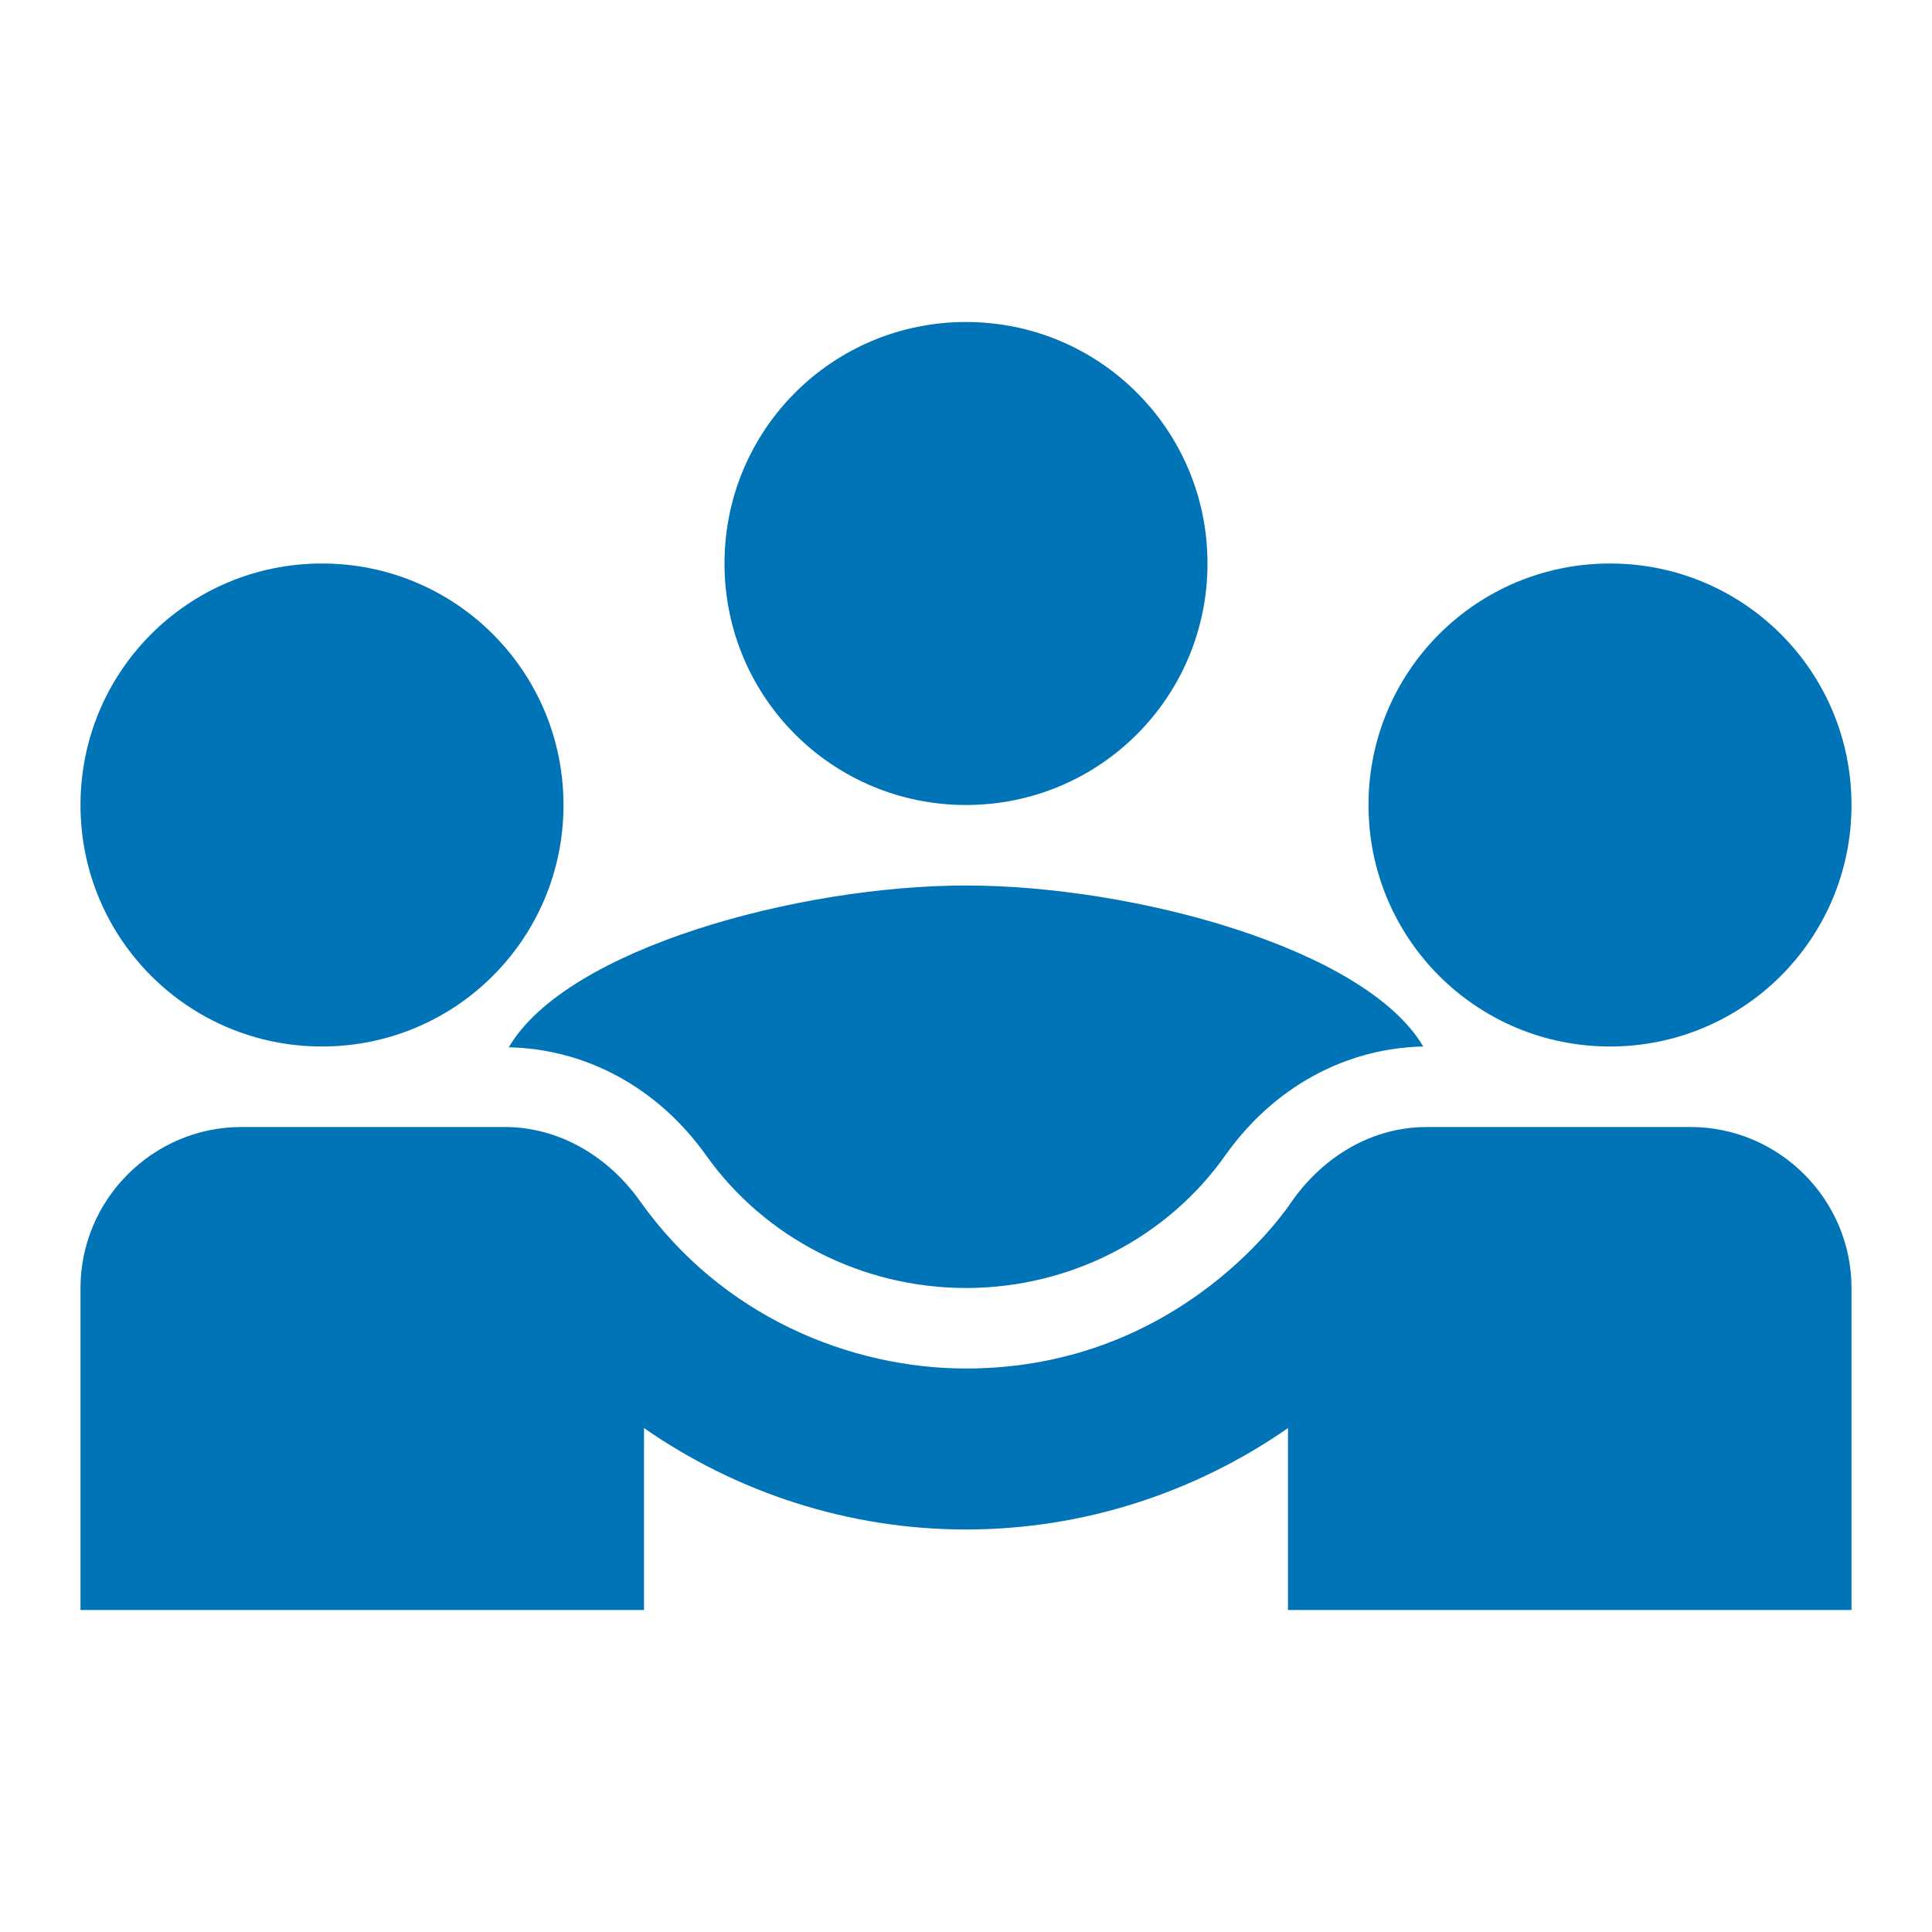
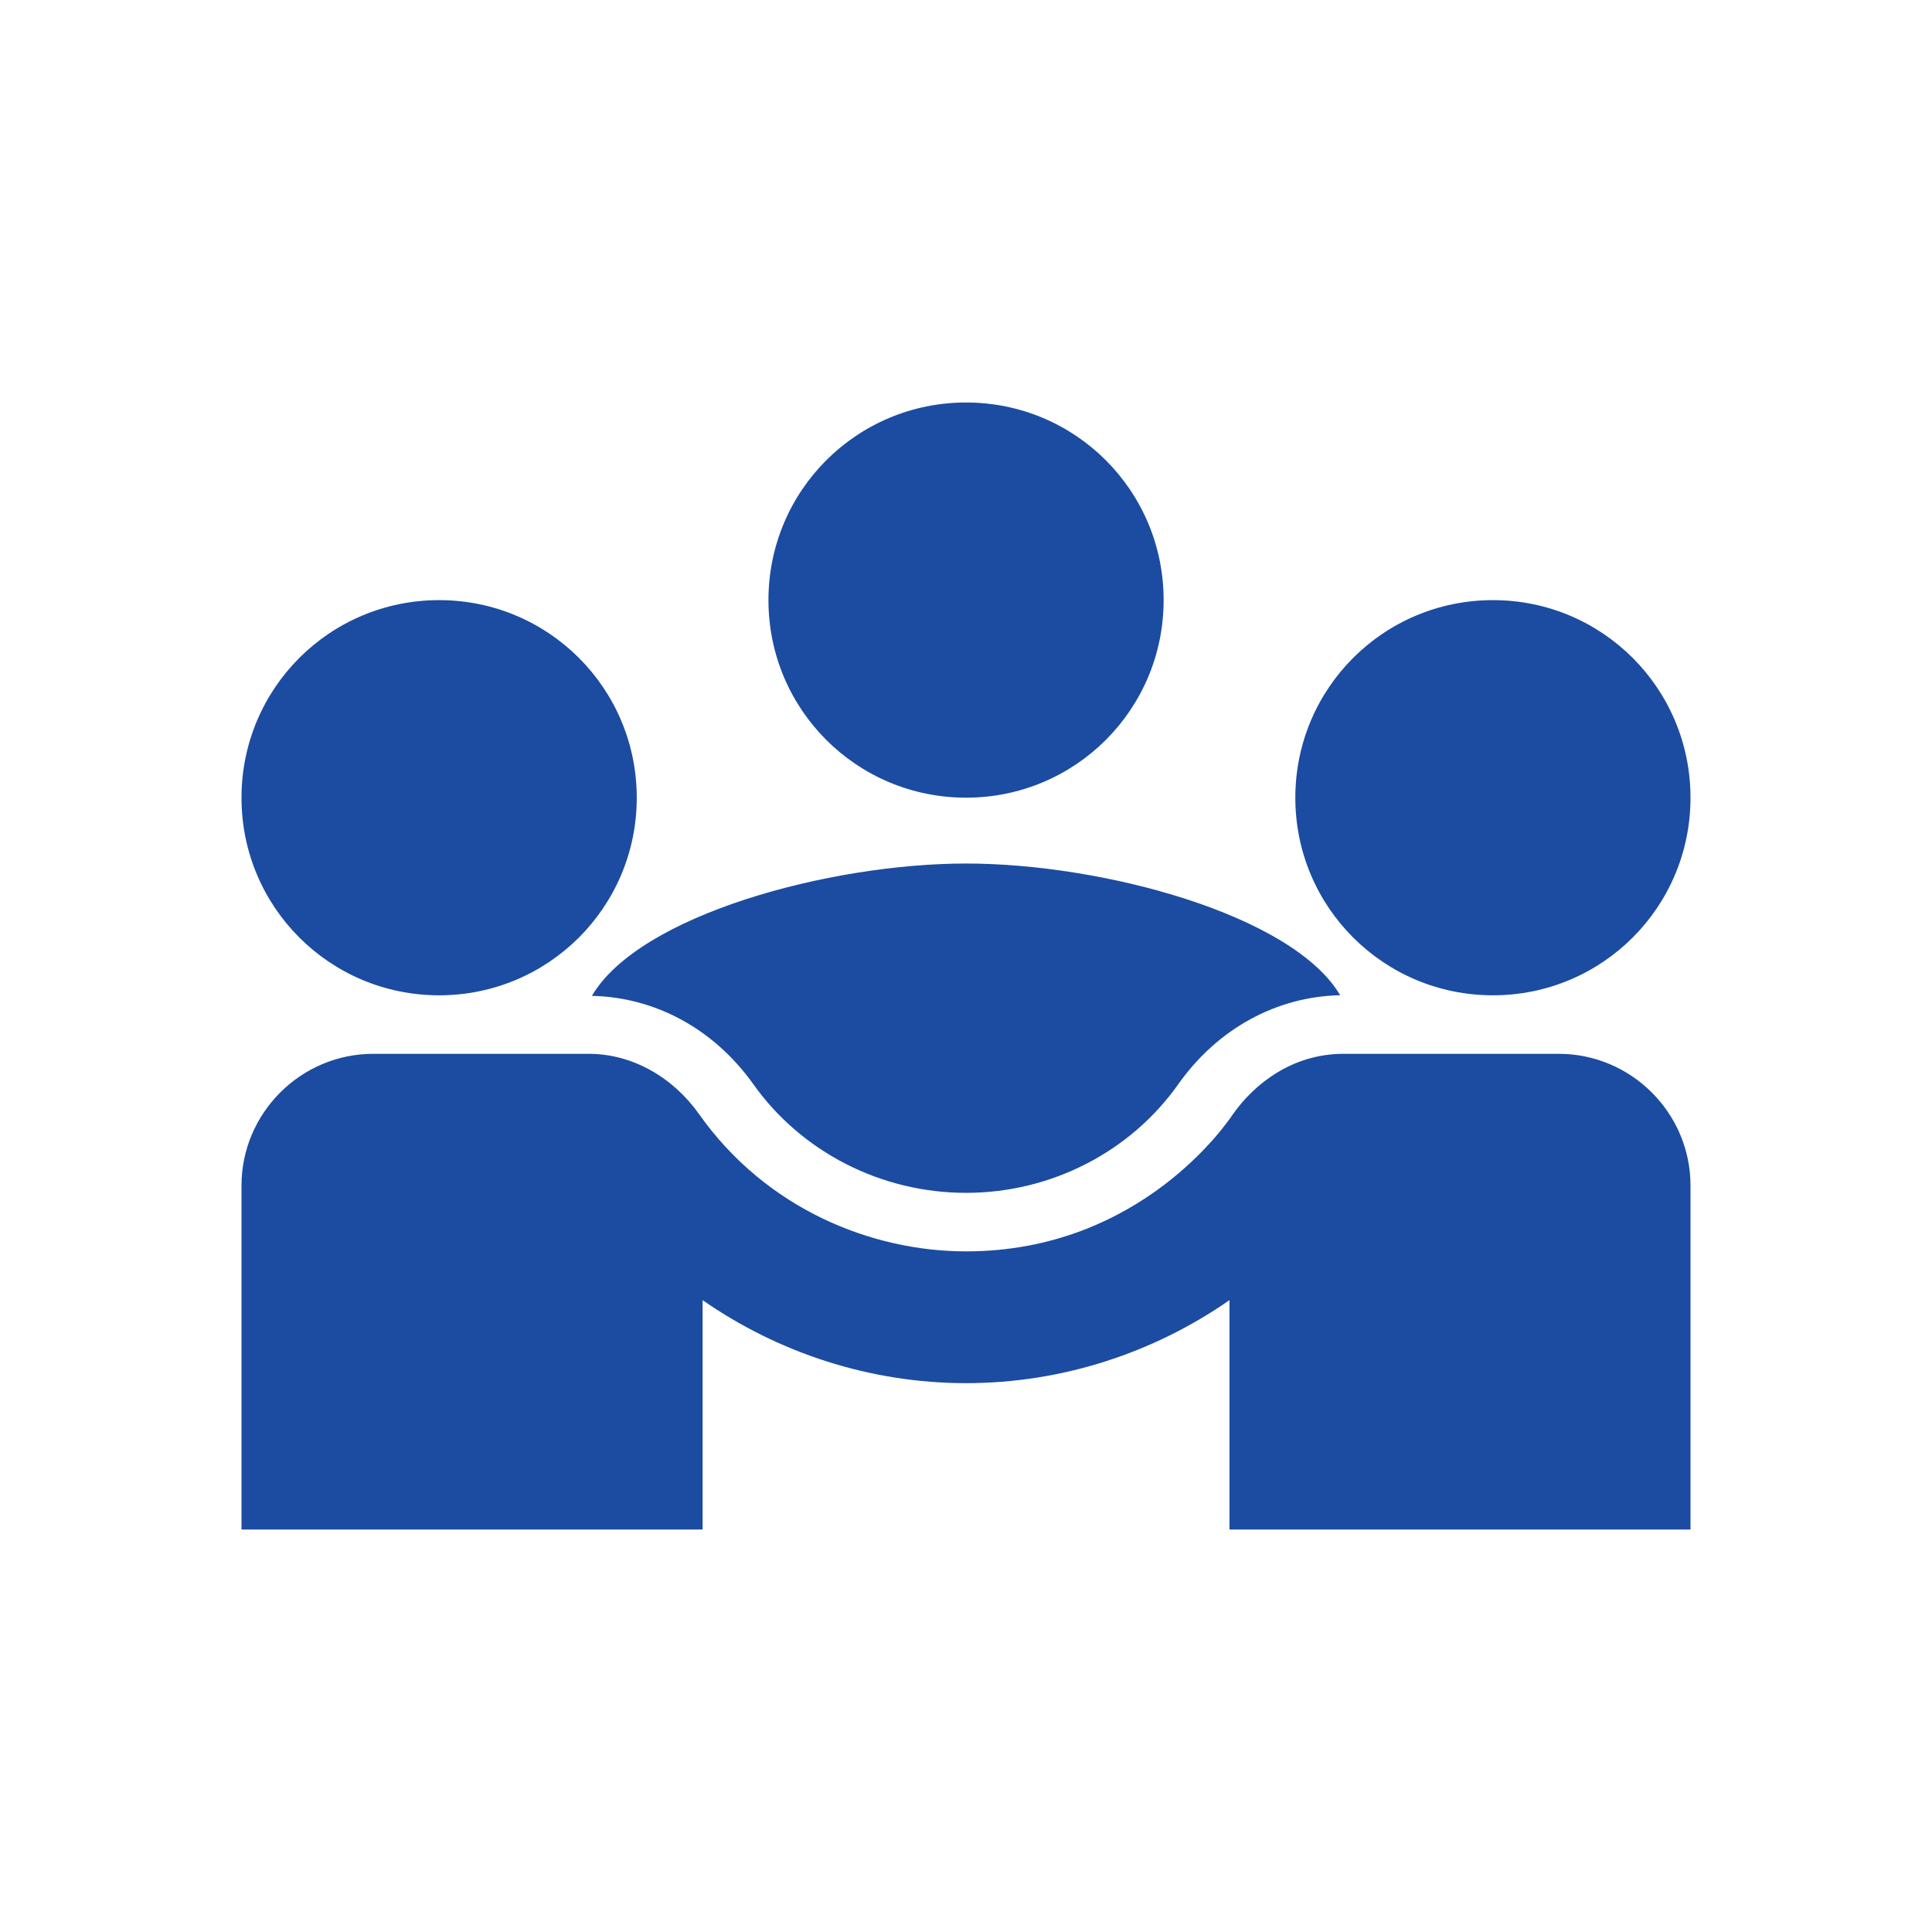
- <svg xmlns="http://www.w3.org/2000/svg" enable-background="new 0 0 24 24" height="24px" viewBox="0 0 24 24" width="24px">
-   <g>
-     <rect fill="none" height="24" width="24" />
-   </g>
-   <g>
-     <g>
-       <path fill="#0074B6" d="M6.32,13.01c0.96,0.02,1.85,0.5,2.45,1.34C9.5,15.38,10.71,16,12,16c1.29,0,2.5-0.62,3.23-1.66 c0.6-0.84,1.49-1.32,2.45-1.34C16.96,11.78,14.08,11,12,11C9.93,11,7.04,11.78,6.32,13.01z" />
-       <path fill="#0074B6" d="M4,13L4,13c1.66,0,3-1.34,3-3c0-1.66-1.34-3-3-3s-3,1.34-3,3C1,11.66,2.34,13,4,13z" />
-       <path fill="#0074B6" d="M20,13L20,13c1.66,0,3-1.34,3-3c0-1.66-1.34-3-3-3s-3,1.34-3,3C17,11.66,18.34,13,20,13z" />
-       <path fill="#0074B6" d="M12,10c1.66,0,3-1.34,3-3c0-1.66-1.34-3-3-3S9,5.34,9,7C9,8.66,10.34,10,12,10z" />
-       <path fill="#0074B6" d="M21,14h-3.27c-0.77,0-1.35,0.45-1.68,0.92C16.01,14.98,14.69,17,12,17c-1.43,0-3.03-0.64-4.05-2.08 C7.56,14.37,6.95,14,6.27,14H3c-1.1,0-2,0.9-2,2v4h7v-2.26c1.15,0.8,2.54,1.26,4,1.26s2.85-0.46,4-1.26V20h7v-4 C23,14.9,22.1,14,21,14z" />
-     </g>
-   </g>
+ <svg xmlns="http://www.w3.org/2000/svg" width="24" height="24" viewBox="0 0 24 24" fill="none">
+   <path fill-rule="evenodd" clip-rule="evenodd" d="M12.001 9.909C13.359 9.909 14.455 8.813 14.455 7.455C14.455 6.096 13.359 5 12.001 5C10.642 5 9.546 6.096 9.546 7.455C9.546 8.813 10.642 9.909 12.001 9.909ZM5.455 12.364C6.813 12.364 7.91 11.268 7.91 9.91C7.91 8.551 6.813 7.455 5.455 7.455C4.097 7.455 3 8.551 3 9.91C3 11.268 4.097 12.364 5.455 12.364ZM7.353 12.371C8.139 12.388 8.867 12.78 9.358 13.468C9.955 14.31 10.945 14.818 12.001 14.818C13.056 14.818 14.046 14.31 14.643 13.46C15.134 12.772 15.862 12.38 16.648 12.363C16.059 11.365 13.702 10.727 12.001 10.727C10.307 10.727 7.942 11.365 7.353 12.371ZM21 9.91C21 11.268 19.904 12.364 18.546 12.364C17.188 12.364 16.091 11.268 16.091 9.91C16.091 8.551 17.188 7.455 18.546 7.455C19.904 7.455 21 8.551 21 9.91ZM16.689 13.091H19.364C20.264 13.091 21 13.827 21 14.727V19H15.273V16.151C14.332 16.805 13.195 17.182 12.001 17.182C10.806 17.182 9.669 16.805 8.728 16.151V19H3V14.727C3 13.827 3.737 13.091 4.637 13.091H7.312C7.869 13.091 8.368 13.393 8.687 13.844C9.521 15.022 10.831 15.545 12.001 15.545C14.184 15.545 15.264 13.918 15.313 13.845L15.314 13.844C15.584 13.459 16.059 13.091 16.689 13.091Z" fill="#1B4CA1" />
</svg>
